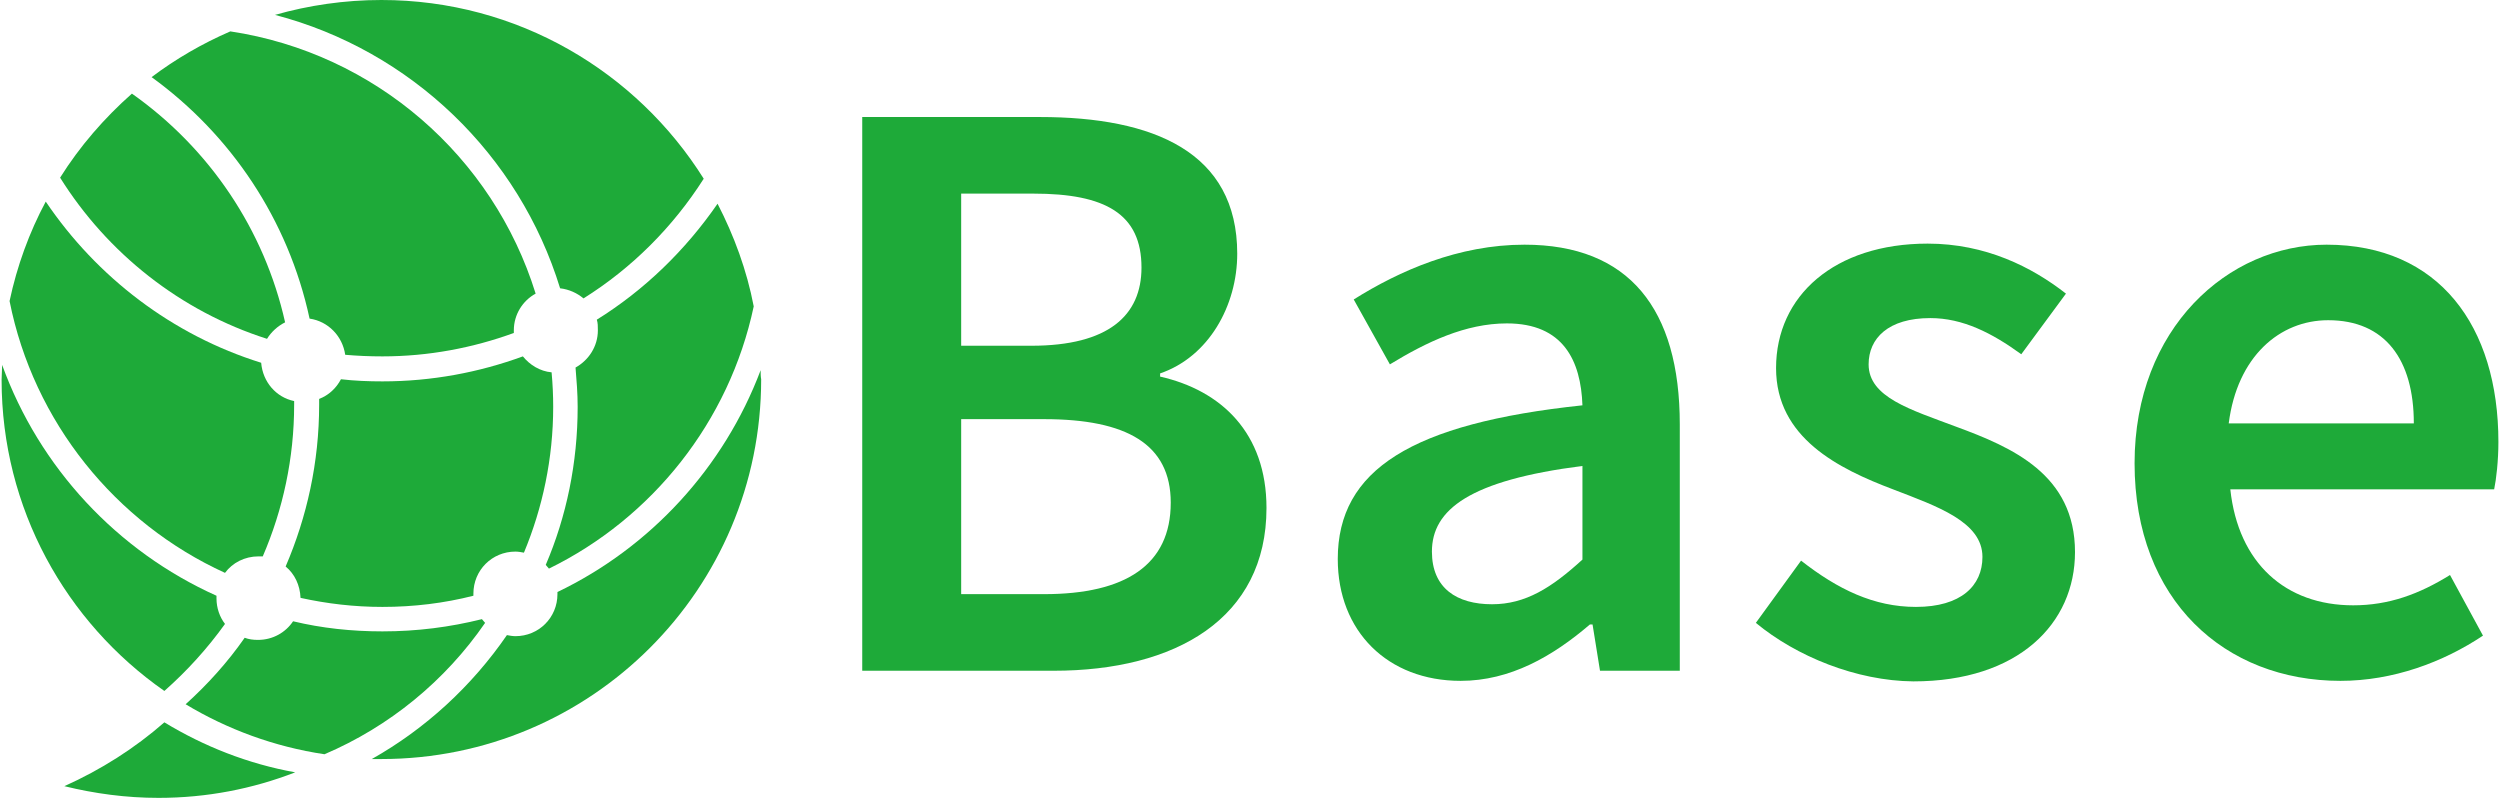
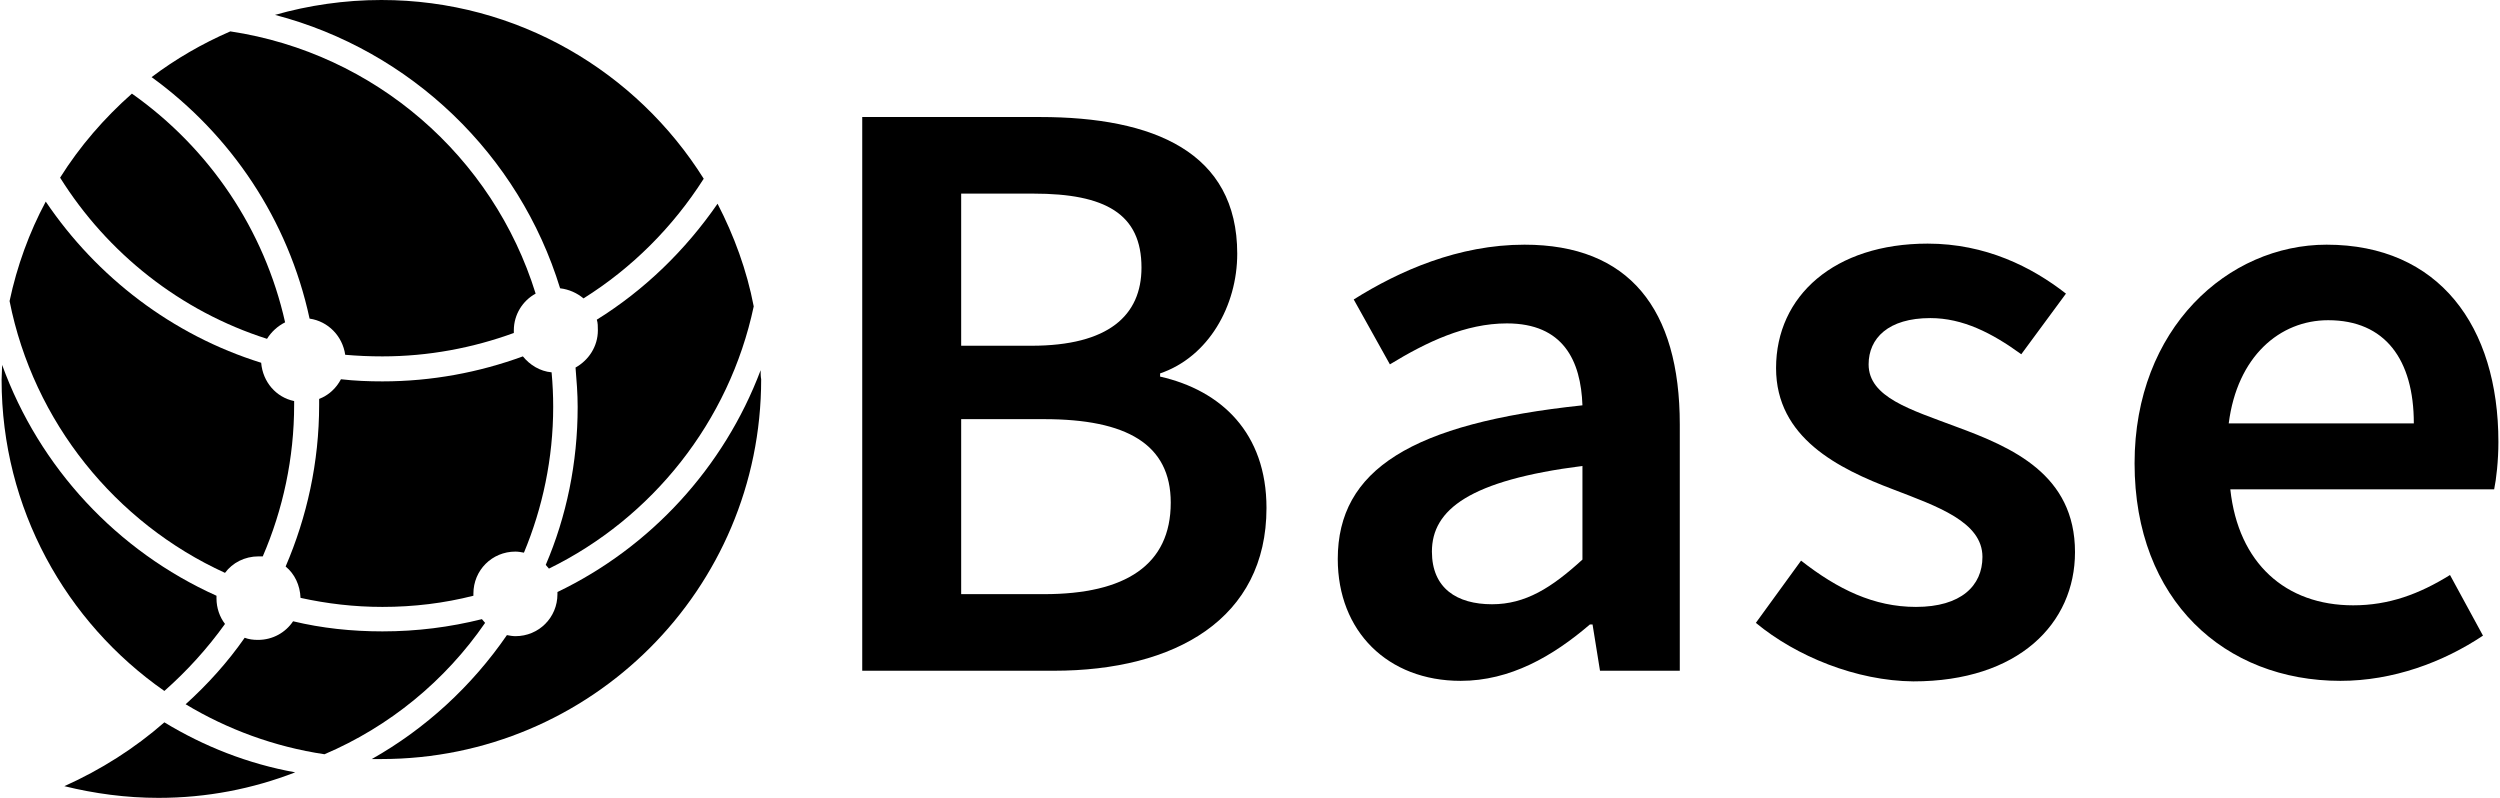
<svg xmlns="http://www.w3.org/2000/svg" version="1.1" id="图层_1" x="0px" y="0px" viewBox="0 0 470 150" style="enable-background:new 0 0 470 150;" xml:space="preserve">
-   <style type="text/css">
- 	.st0{fill:#1EAA39;}
- </style>
  <g>
    <g>
      <path class="st0" d="M162.2,22h33.3c21.4,0,37.1,6.6,37.1,25.7c0,9.8-5.4,19.4-14.5,22.5v0.6c11.5,2.6,20,10.6,20,24.7    c0,20.8-17.1,30.6-40,30.6h-36V22z M193.9,65c14.5,0,20.7-5.7,20.7-14.7c0-10.1-6.8-13.9-20.3-13.9h-13.6V65H193.9z M196.3,111.7    c15.3,0,23.8-5.5,23.8-17.2c0-11-8.3-15.7-23.8-15.7h-15.6v32.9H196.3z" />
      <path class="st0" d="M251.5,105.1c0-16.8,13.9-25.5,46-28.9c-0.3-8.4-3.6-15.4-14.2-15.4c-7.8,0-15.1,3.5-22,7.7l-6.8-12.2    c8.6-5.4,19.7-10.3,32.1-10.3c19.6,0,29.2,12,29.2,33.8v46.3h-15l-1.4-8.7h-0.5c-7,6-15,10.6-24.3,10.6    C260.9,128,251.5,118.7,251.5,105.1z M297.5,105.2V87.6c-21.2,2.7-28.3,8.2-28.3,16.1c0,6.9,4.7,9.9,11.3,9.9    C286.8,113.6,291.7,110.5,297.5,105.2z" />
      <path class="st0" d="M330.1,117.1l8.5-11.7c6.9,5.4,13.7,8.7,21.6,8.7c8.5,0,12.5-4,12.5-9.4c0-6.6-8.5-9.5-16.8-12.7    c-10.3-3.9-22-9.7-22-22.8c0-13.6,11-23.4,28.5-23.4c10.9,0,19.6,4.4,26,9.4L380,66.6c-5.5-4-11-6.8-17.1-6.8    c-7.9,0-11.6,3.8-11.6,8.7c0,6.2,7.9,8.5,16.4,11.7c10.6,3.9,22.4,9,22.4,23.6c0,13.4-10.6,24.3-30.4,24.3    C349,128,337.7,123.4,330.1,117.1z" />
      <path class="st0" d="M401.3,87.1c0-25.4,17.6-41.1,36.1-41.1c21.1,0,32.3,15.3,32.3,37.1c0,3.5-0.4,7-0.8,8.9h-49.6    c1.5,13.9,10.4,21.8,23.1,21.8c6.7,0,12.4-2.1,18.2-5.7l6.2,11.4c-7.5,5-16.9,8.5-26.8,8.5C418.3,128,401.3,112.9,401.3,87.1z     M453.8,79.6c0-12-5.4-19.4-16.1-19.4c-9.1,0-17.1,6.8-18.7,19.4H453.8z" />
    </g>
    <g>
      <path class="st0" d="M58.2,59.9c3.5,0.5,6.2,3.3,6.7,6.8c2.3,0.2,4.6,0.3,7,0.3c8.7,0,17-1.6,24.7-4.4c0-0.2,0-0.3,0-0.5    c0-3,1.7-5.6,4.1-6.9C92.7,29.4,70.5,10,43.3,5.9C38,8.2,33,11.1,28.5,14.5C43.4,25.3,54.2,41.3,58.2,59.9z" />
      <path class="st0" d="M105.3,54.2c1.7,0.2,3.2,0.9,4.4,1.9c9.1-5.7,16.8-13.4,22.6-22.5C119.7,13.5,97.3,0,71.7,0    c-6.9,0-13.7,1-20,2.8C77.3,9.5,97.6,29.1,105.3,54.2z" />
      <path class="st0" d="M50.2,63.7c0.8-1.3,2-2.4,3.4-3.1c-3.9-17.4-14.2-32.7-28.8-43c-5.2,4.6-9.8,9.9-13.5,15.8    C20.2,47.6,33.9,58.5,50.2,63.7z" />
      <path class="st0" d="M89,112c0-0.1,0-0.3,0-0.4c0-4.4,3.5-7.9,7.9-7.9c0.5,0,1.1,0.1,1.6,0.2c3.5-8.4,5.5-17.7,5.5-27.4    c0-2.2-0.1-4.3-0.3-6.5c-2.2-0.2-4.1-1.4-5.4-3c-8.2,3-17.1,4.7-26.4,4.7c-2.6,0-5.2-0.1-7.8-0.4c-0.9,1.7-2.3,3-4.1,3.7    c0,0.4,0,0.7,0,1.1c0,10.8-2.3,21.1-6.3,30.4c1.7,1.4,2.7,3.5,2.8,5.9c5,1.1,10.1,1.7,15.4,1.7C77.8,114.1,83.5,113.4,89,112z" />
      <path class="st0" d="M112.2,60.1c0.2,0.6,0.2,1.3,0.2,2c0,3-1.7,5.6-4.2,7c0.2,2.4,0.4,4.9,0.4,7.4c0,10.5-2.1,20.6-6,29.7    c0.2,0.2,0.4,0.5,0.6,0.7c19.4-9.5,33.9-27.6,38.5-49.3c-1.3-6.8-3.7-13.3-6.8-19.3C128.9,47,121.2,54.5,112.2,60.1z" />
      <path class="st0" d="M91.2,117.1c-0.2-0.2-0.4-0.5-0.6-0.7c-6,1.5-12.2,2.3-18.7,2.3c-5.8,0-11.4-0.6-16.8-1.9    c-1.4,2.1-3.8,3.5-6.6,3.5c-0.9,0-1.7-0.1-2.5-0.4c-3.2,4.6-7,8.8-11.1,12.5c7.8,4.7,16.7,8,26.1,9.4    C73.2,136.6,83.7,128,91.2,117.1z" />
      <path class="st0" d="M143,69.6c-6.9,18.3-20.7,33.3-38.2,41.7c0,0.1,0,0.2,0,0.4c0,4.4-3.5,7.9-7.9,7.9c-0.5,0-1.1-0.1-1.6-0.2    C88.7,129,80,137,69.9,142.7c0.6,0,1.2,0,1.8,0c39.4,0,71.4-31.9,71.4-71.4C143,70.8,143,70.2,143,69.6z" />
      <path class="st0" d="M30.9,129.9c4.3-3.8,8.1-8,11.4-12.6c-1-1.3-1.6-3-1.6-4.8c0-0.2,0-0.3,0-0.5C22,103.6,7.4,87.9,0.4,68.6    c0,0.9-0.1,1.9-0.1,2.8C0.3,95.6,12.4,117,30.9,129.9z" />
      <path class="st0" d="M42.3,107.7c1.4-1.9,3.7-3.1,6.3-3.1c0.3,0,0.6,0,0.8,0c3.8-8.8,5.9-18.5,5.9-28.5c0-0.2,0-0.5,0-0.7    c-3.4-0.7-5.9-3.6-6.2-7.2C32.4,63,18.2,52.1,8.6,37.9c-3.1,5.8-5.4,12.1-6.8,18.7C6.3,79.3,21.7,98.3,42.3,107.7z" />
      <path class="st0" d="M12.1,147.8c5.7,1.4,11.6,2.2,17.7,2.2c9.1,0,17.7-1.7,25.7-4.8c-8.9-1.6-17.2-4.9-24.6-9.4    C25.3,140.7,19,144.7,12.1,147.8z" />
    </g>
  </g>
</svg>
